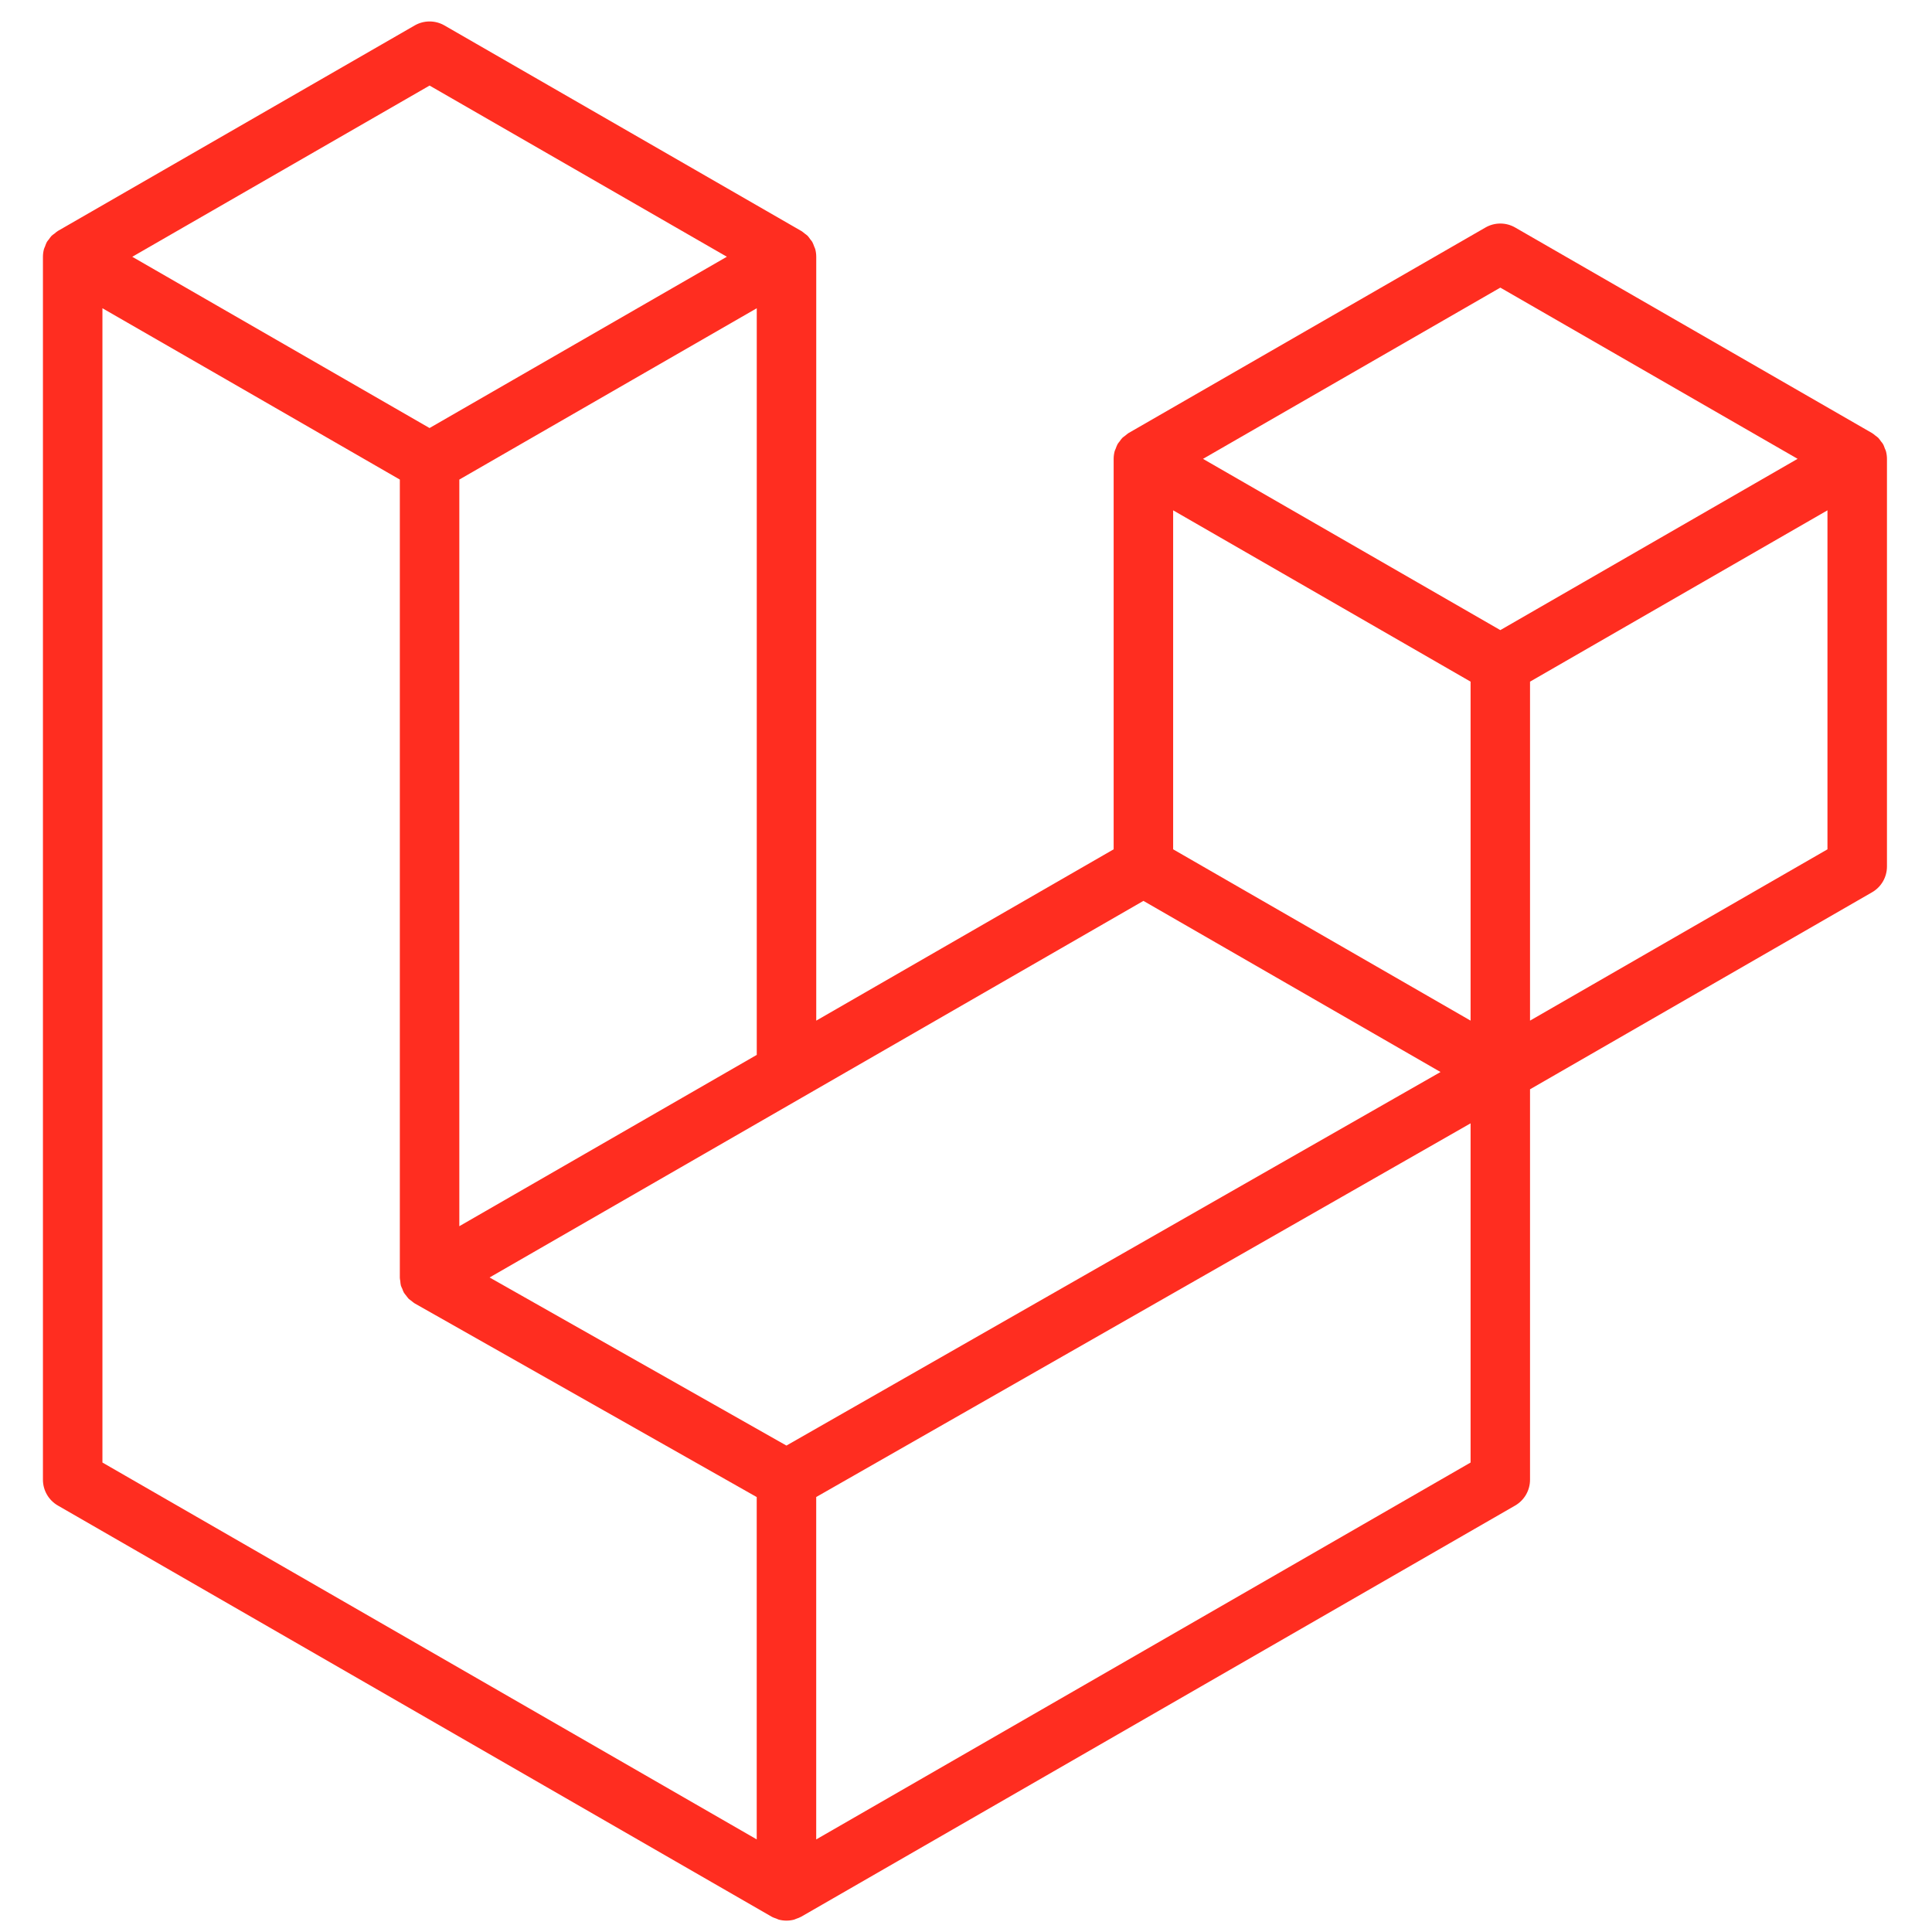
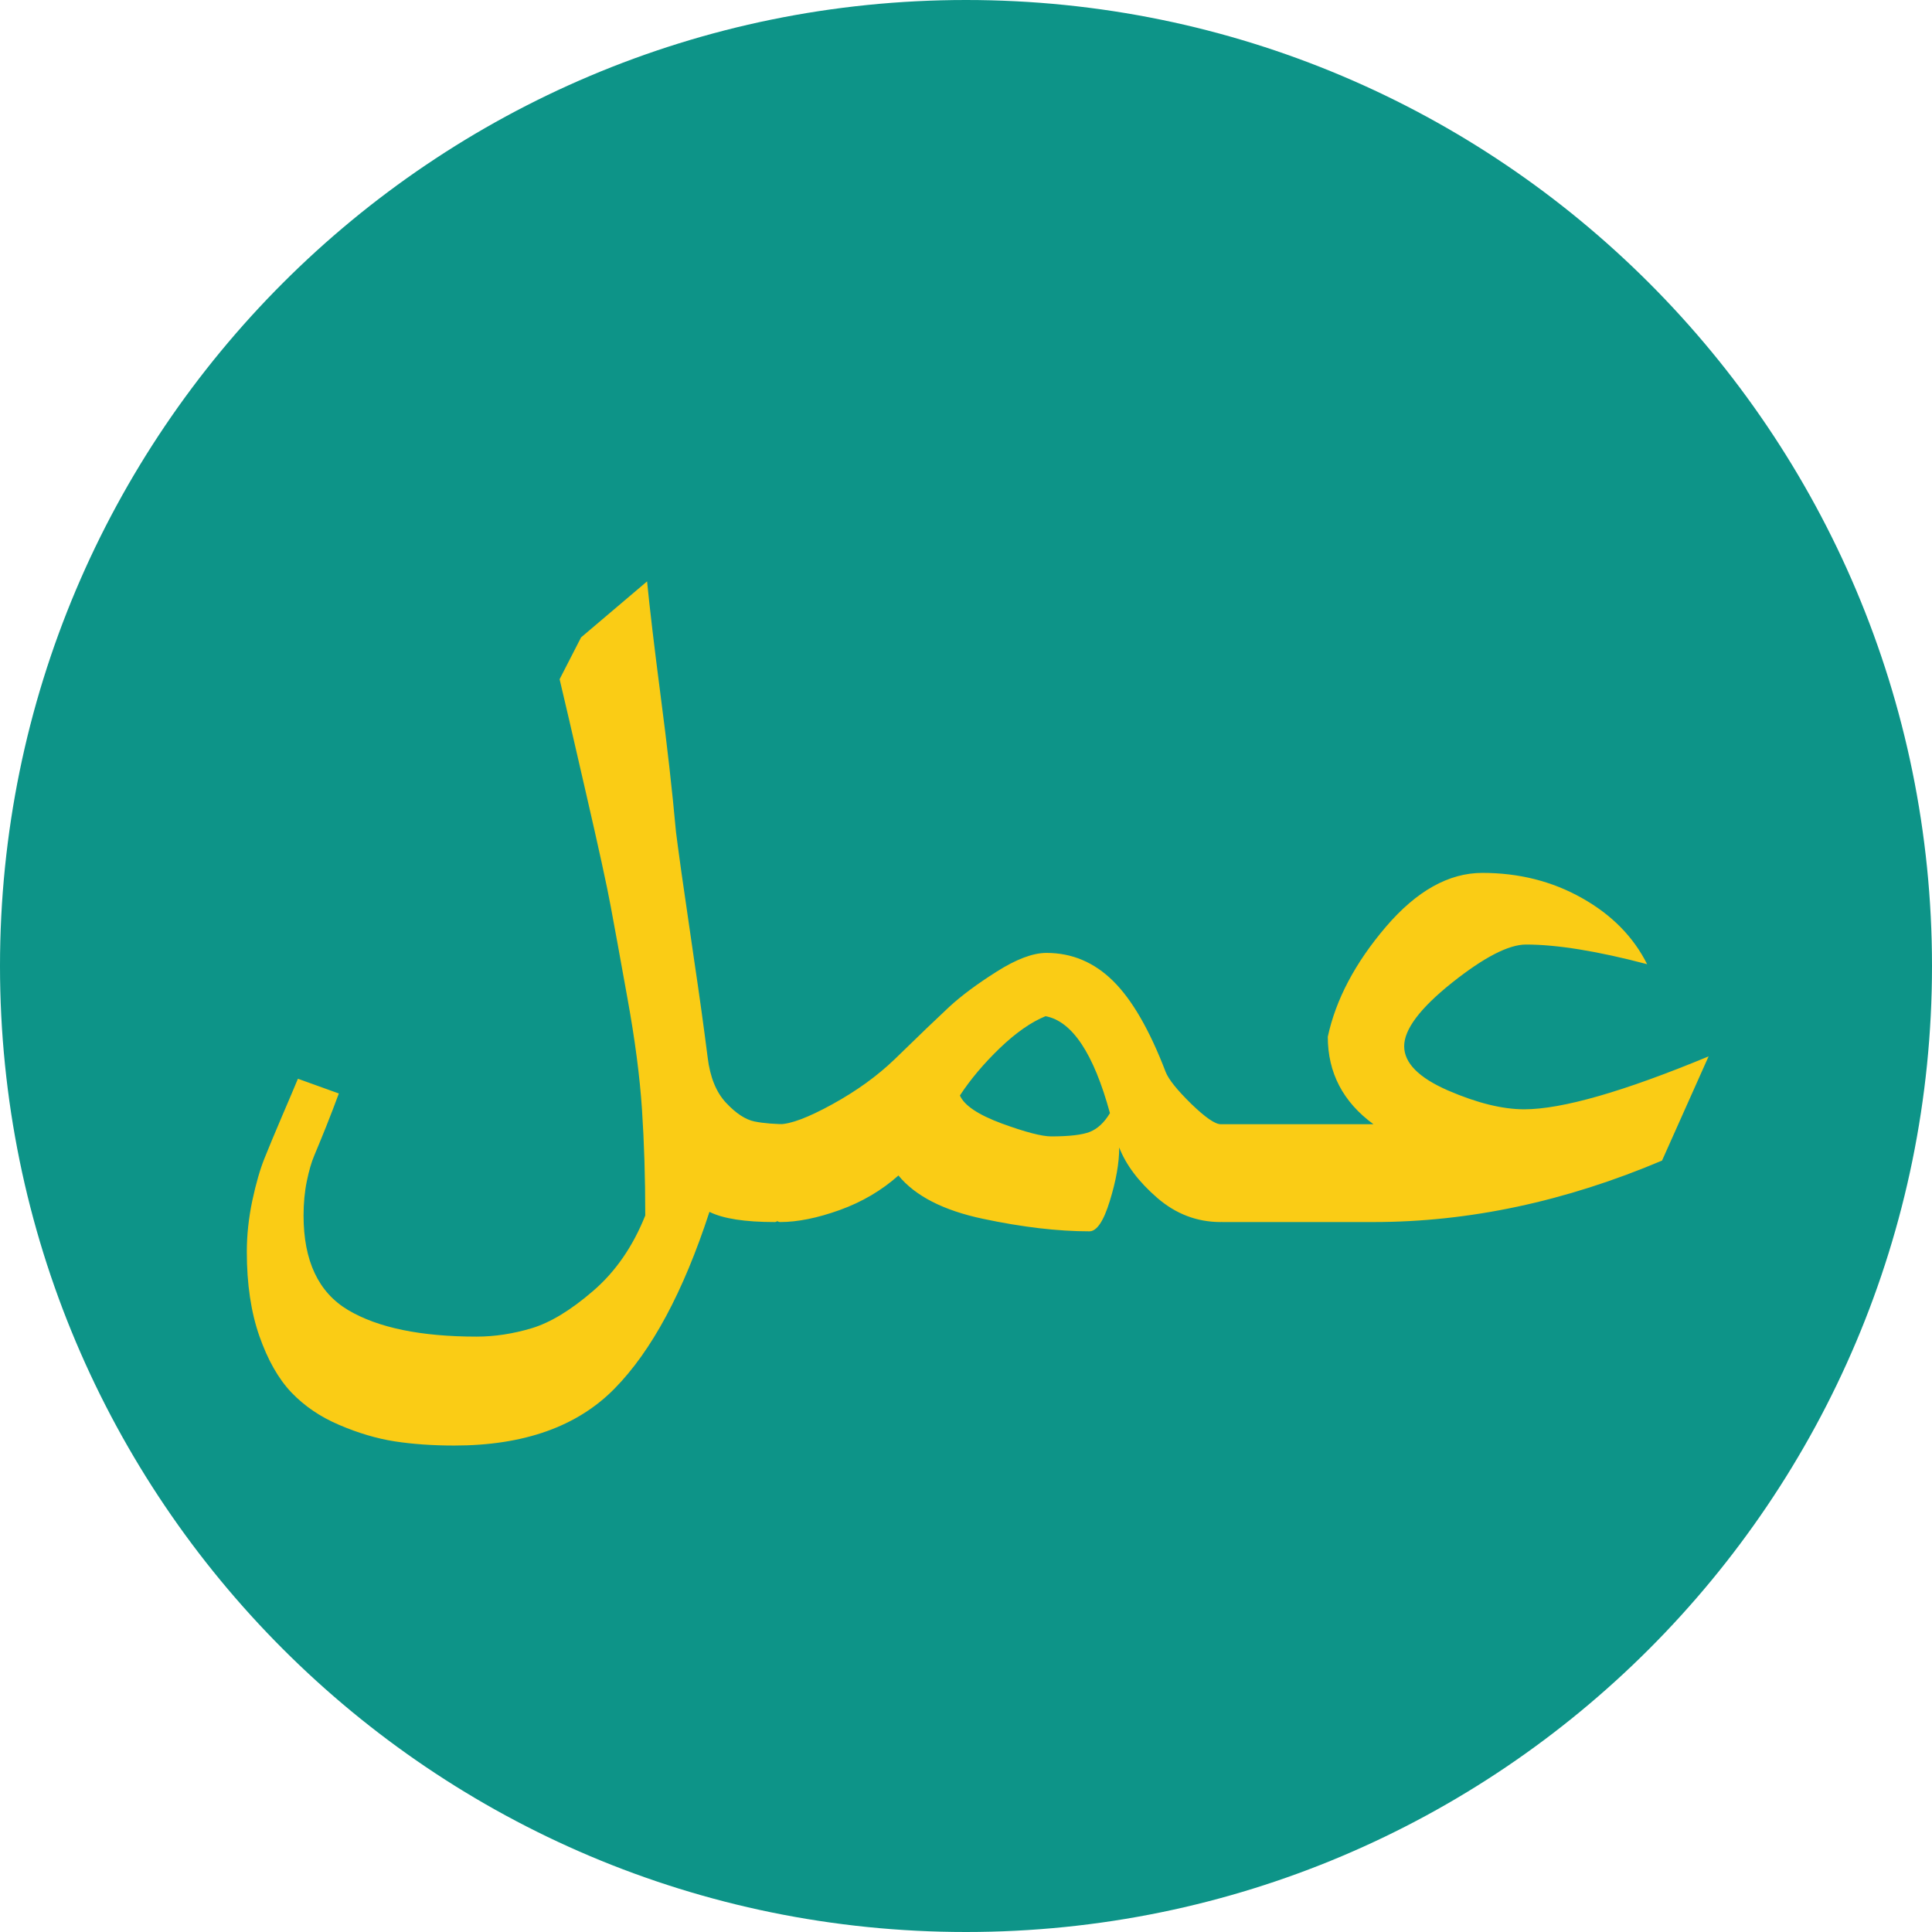
<svg xmlns="http://www.w3.org/2000/svg" width="166" height="166" viewBox="0 0 166 166" fill="none">
-   <path fill-rule="evenodd" clip-rule="evenodd" d="M162.041 38.759C162.099 38.977 162.129 39.201 162.13 39.426V74.452C162.13 74.902 162.011 75.344 161.786 75.733C161.561 76.122 161.237 76.444 160.847 76.668L131.462 93.594V127.141C131.462 128.054 130.977 128.897 130.186 129.357L68.847 164.683C68.707 164.763 68.554 164.814 68.401 164.868C68.343 164.887 68.289 164.922 68.228 164.938C67.8 165.051 67.349 165.051 66.92 164.938C66.85 164.919 66.786 164.881 66.719 164.855C66.579 164.804 66.432 164.76 66.298 164.683L4.972 129.357C4.583 129.133 4.259 128.81 4.034 128.421C3.808 128.032 3.69 127.591 3.689 127.141L3.689 22.063C3.689 21.834 3.721 21.61 3.779 21.393C3.798 21.32 3.843 21.253 3.868 21.179C3.916 21.045 3.961 20.908 4.031 20.783C4.079 20.7 4.149 20.633 4.206 20.557C4.28 20.454 4.347 20.349 4.433 20.26C4.506 20.186 4.602 20.132 4.685 20.068C4.778 19.992 4.861 19.909 4.966 19.848L35.633 2.185C36.022 1.961 36.462 1.844 36.91 1.844C37.358 1.844 37.798 1.961 38.186 2.185L68.851 19.848H68.857C68.959 19.912 69.045 19.992 69.138 20.065C69.221 20.129 69.313 20.186 69.387 20.257C69.476 20.349 69.54 20.454 69.616 20.557C69.671 20.633 69.744 20.7 69.789 20.783C69.862 20.911 69.904 21.045 69.955 21.179C69.98 21.253 70.025 21.32 70.044 21.396C70.103 21.614 70.133 21.838 70.133 22.063V87.694L95.686 72.974V39.423C95.686 39.2 95.718 38.973 95.775 38.759C95.798 38.683 95.839 38.615 95.865 38.542C95.916 38.408 95.96 38.271 96.031 38.146C96.079 38.063 96.149 37.996 96.203 37.92C96.279 37.818 96.343 37.712 96.433 37.623C96.506 37.549 96.599 37.495 96.681 37.431C96.777 37.355 96.86 37.272 96.962 37.211L127.633 19.548C128.021 19.324 128.461 19.206 128.91 19.206C129.358 19.206 129.798 19.324 130.186 19.548L160.85 37.211C160.959 37.275 161.042 37.355 161.137 37.428C161.217 37.492 161.31 37.549 161.383 37.62C161.473 37.712 161.536 37.818 161.613 37.92C161.67 37.996 161.741 38.063 161.785 38.146C161.859 38.271 161.9 38.408 161.951 38.542C161.98 38.615 162.021 38.683 162.041 38.759ZM157.018 72.974V43.848L146.287 50.028L131.462 58.568V87.694L157.021 72.974H157.018ZM126.354 125.663V96.518L111.771 104.85L70.13 128.626V158.046L126.354 125.663ZM8.801 26.485V125.663L65.018 158.043V128.629L35.649 112L35.64 111.994L35.627 111.988C35.528 111.93 35.445 111.847 35.353 111.777C35.273 111.713 35.18 111.662 35.11 111.592L35.104 111.582C35.021 111.502 34.963 111.403 34.893 111.314C34.829 111.228 34.753 111.154 34.702 111.065L34.699 111.055C34.641 110.96 34.606 110.845 34.565 110.736C34.523 110.64 34.469 110.551 34.443 110.449C34.411 110.328 34.405 110.197 34.392 110.072C34.379 109.976 34.354 109.881 34.354 109.785V109.778V41.205L19.532 32.662L8.801 26.485ZM36.913 7.35L11.364 22.063L36.907 36.777L62.453 22.06L36.907 7.35H36.913ZM50.2 99.174L65.022 90.637V26.485L54.291 32.665L39.466 41.205V105.357L50.2 99.174ZM128.91 24.713L103.363 39.426L128.91 54.14L154.453 39.423L128.91 24.713ZM126.354 58.568L111.529 50.028L100.798 43.848V72.974L115.619 81.511L126.354 87.694V58.568ZM67.571 124.205L105.042 102.803L123.772 92.109L98.245 77.405L68.854 94.334L42.066 109.762L67.571 124.205Z" fill="#FF2D20" />
+   <circle cx="83" cy="83" r="83" fill="#0d9488" />
+   <text x="83" y="105" text-anchor="middle" font-family="Amiri, serif" font-size="80" font-weight="700" fill="#facc15" direction="rtl">عمل</text>
</svg>
